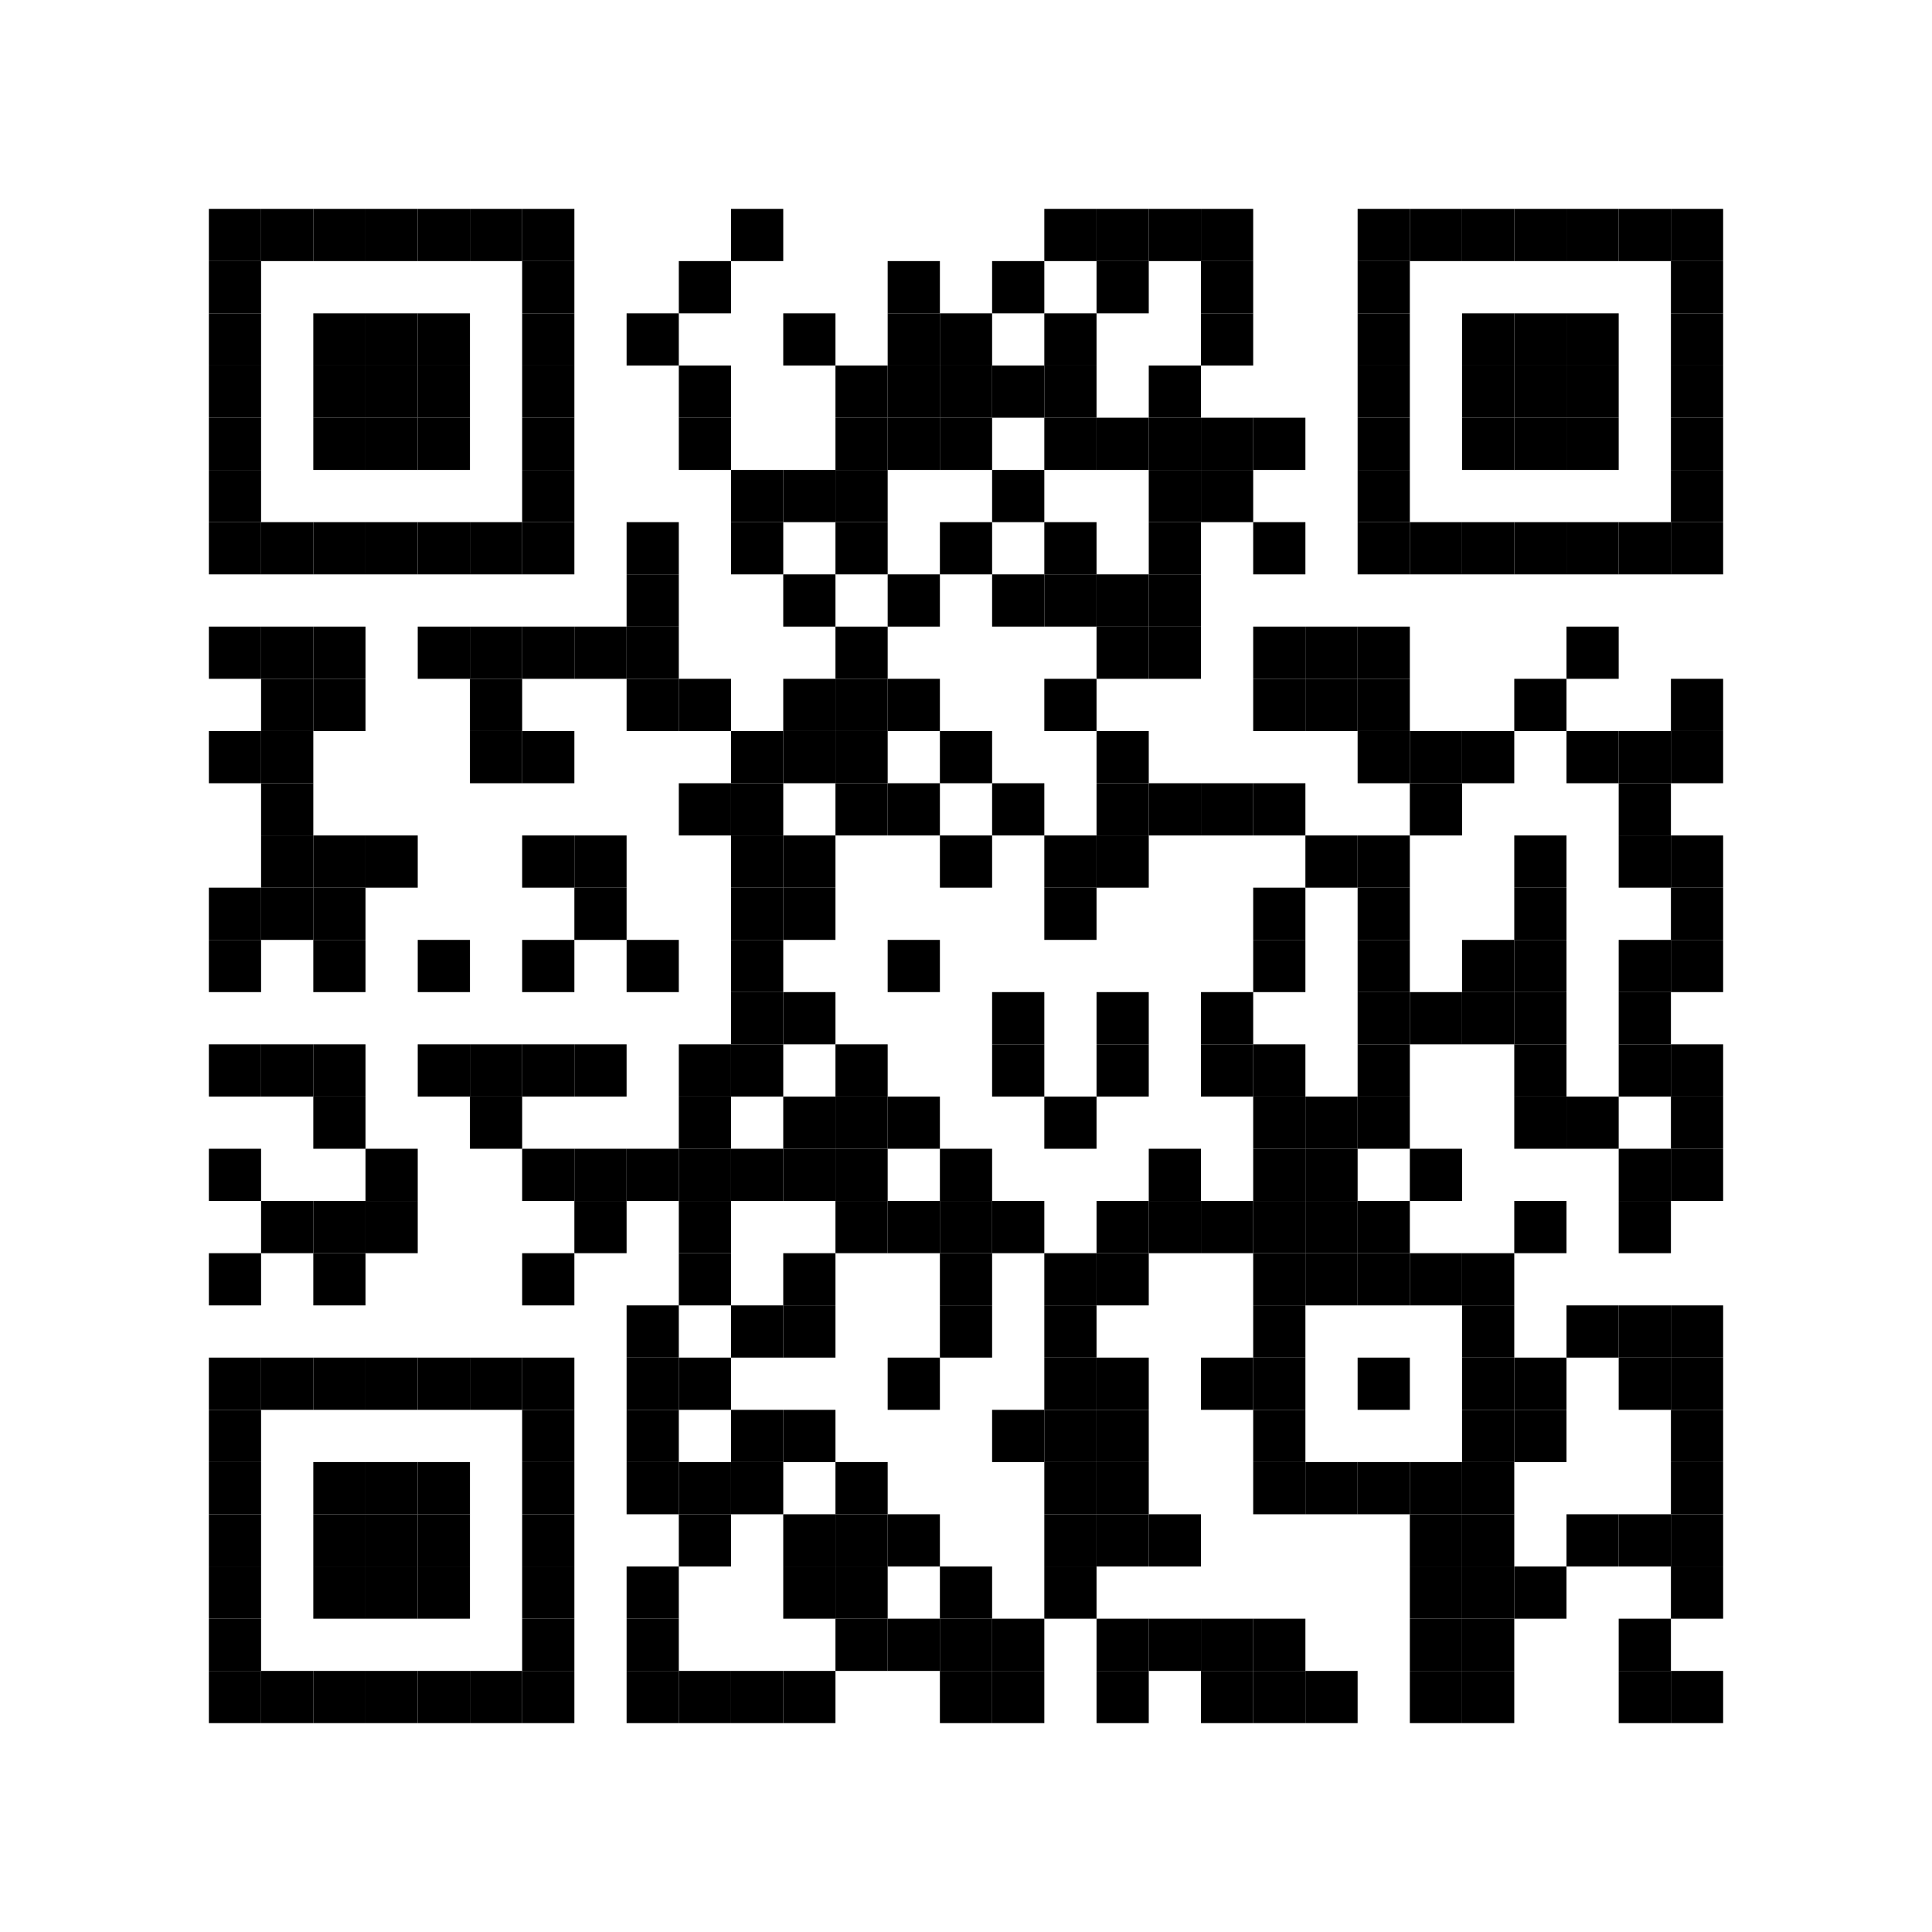
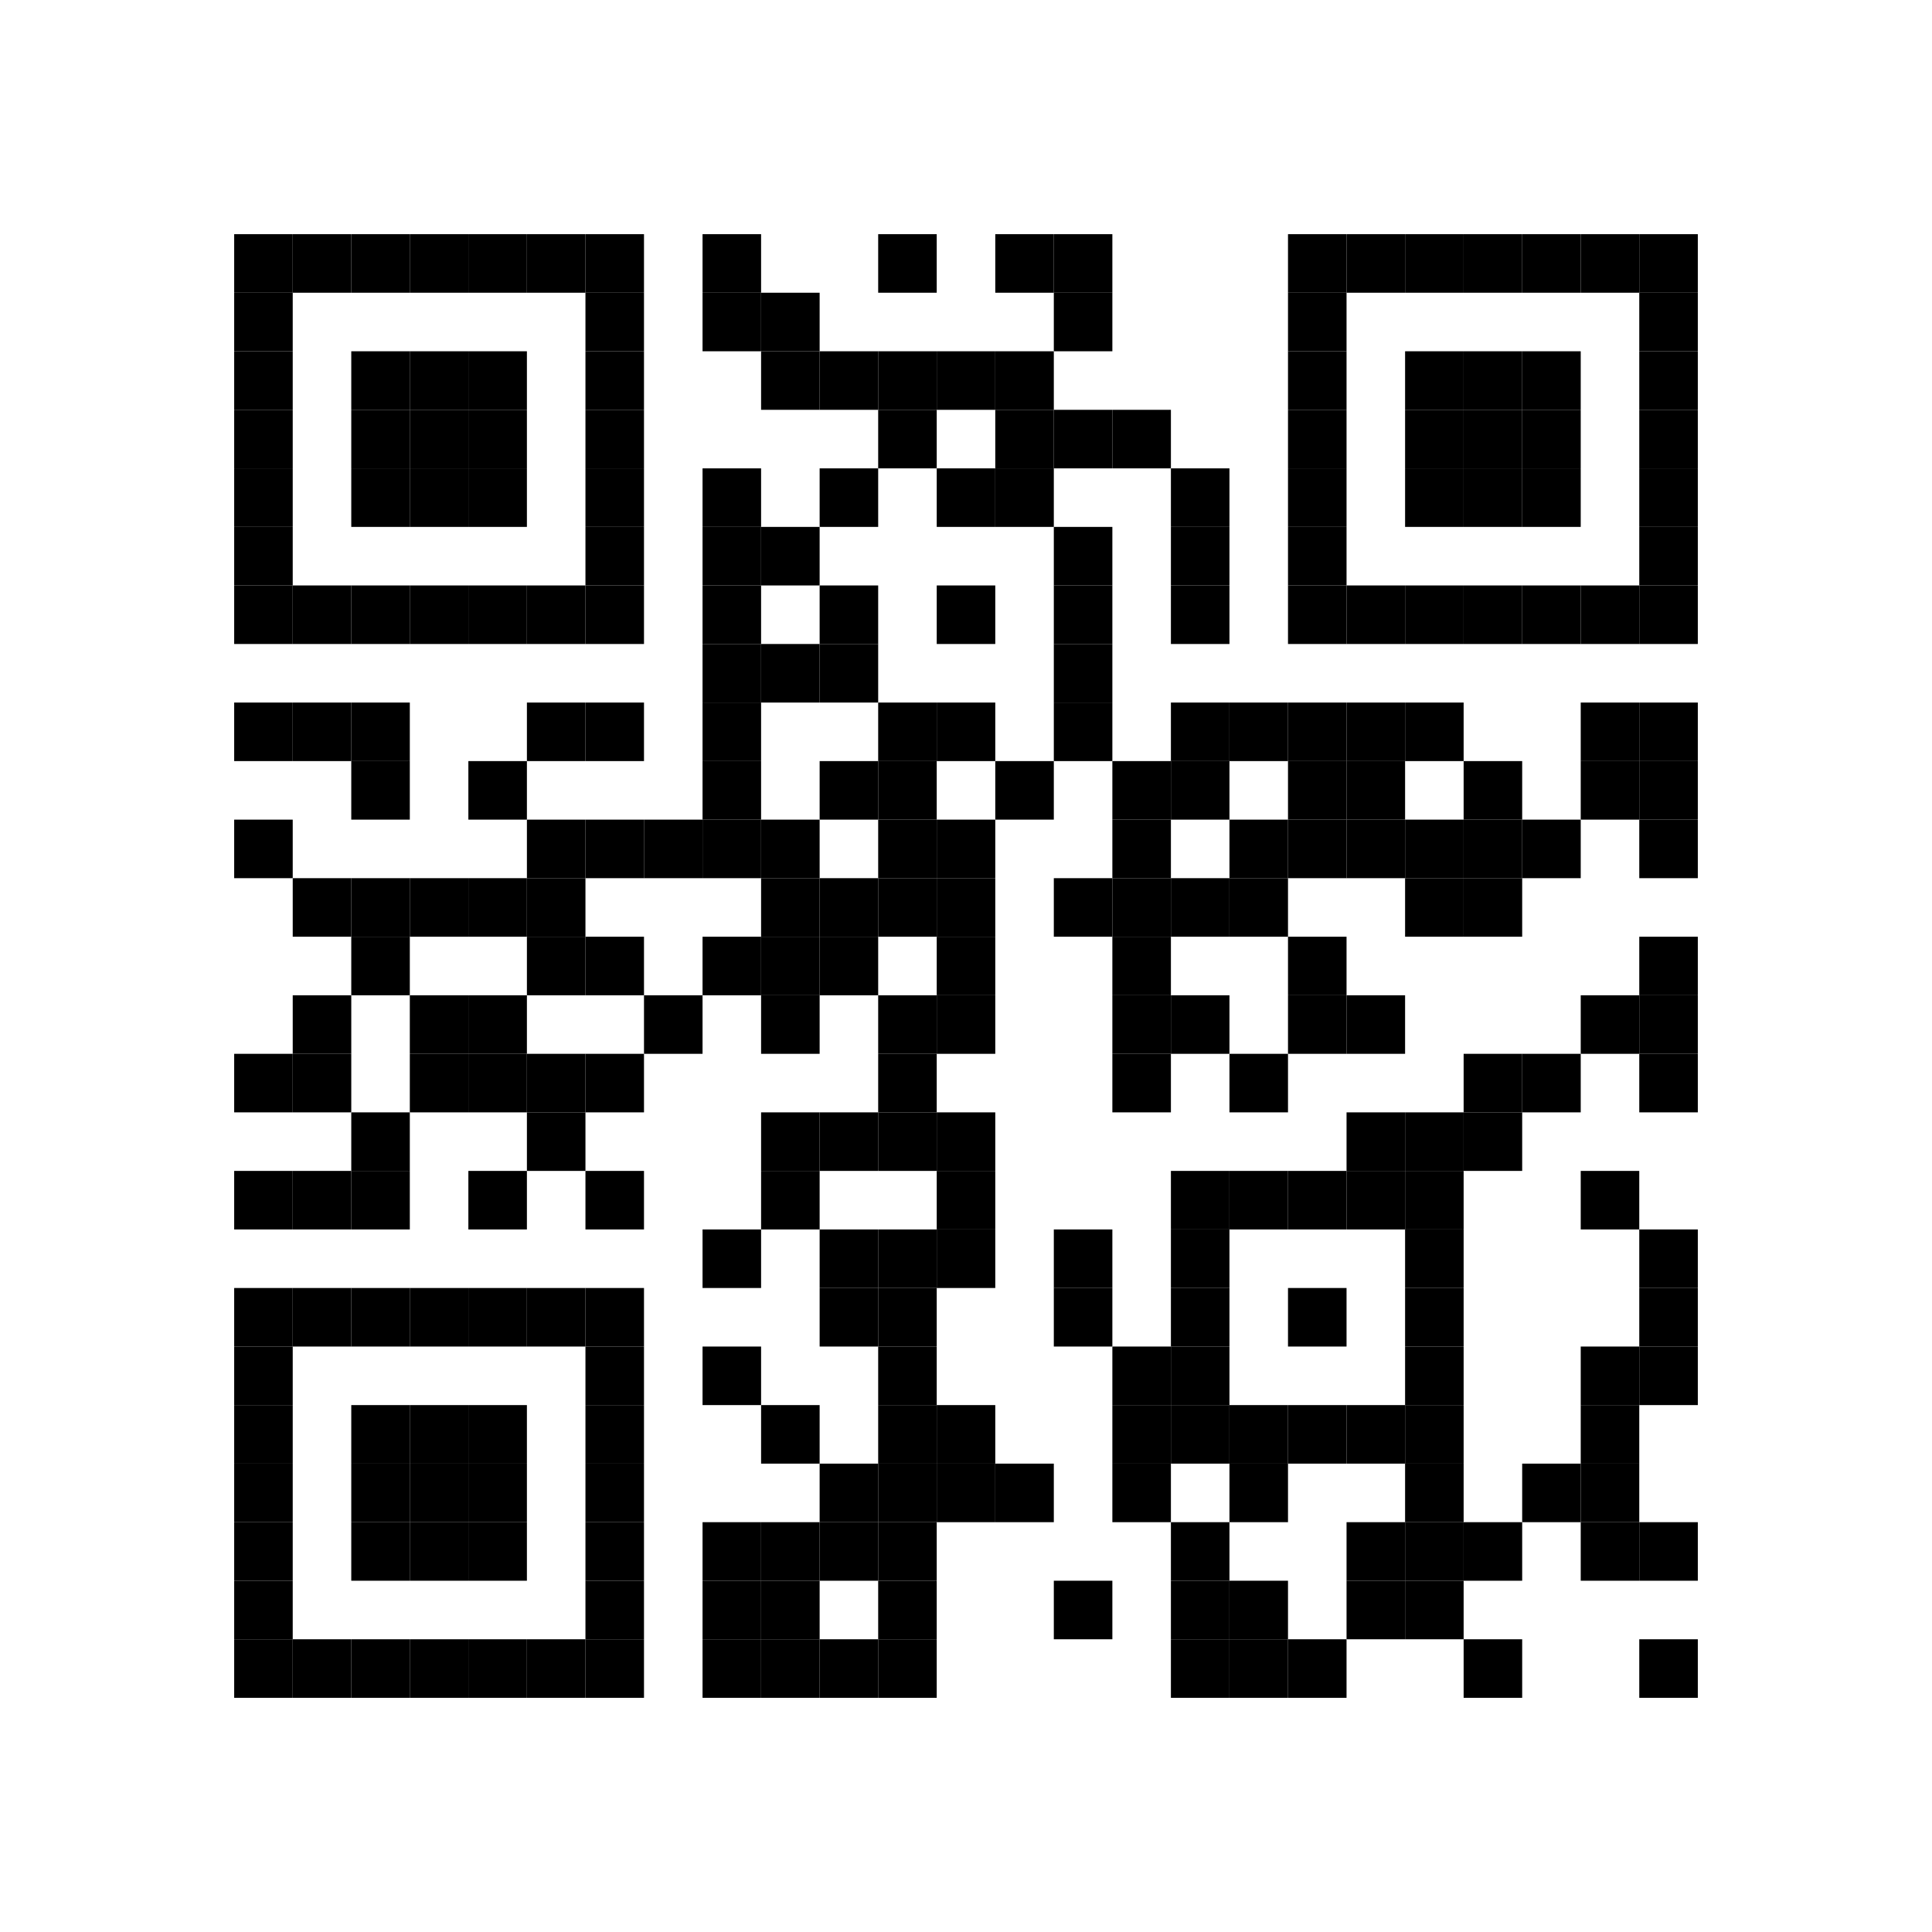
- <svg xmlns="http://www.w3.org/2000/svg" width="3.92cm" height="3.92cm" viewBox="0 0 37 37" preserveAspectRatio="none" version="1.1">
+ <svg xmlns="http://www.w3.org/2000/svg" width="3.49cm" height="3.49cm" viewBox="0 0 33 33" preserveAspectRatio="none" version="1.1">
  <g id="QRcode">
-     <rect x="0" y="0" width="37" height="37" fill="#ffffff" />
+     <rect x="0" y="0" width="33" height="33" fill="#ffffff" />
    <g id="Pattern" transform="translate(4,4)">
      <rect x="0" y="0" width="1" height="1" fill="#000000" />
      <rect x="1" y="0" width="1" height="1" fill="#000000" />
      <rect x="2" y="0" width="1" height="1" fill="#000000" />
      <rect x="3" y="0" width="1" height="1" fill="#000000" />
      <rect x="4" y="0" width="1" height="1" fill="#000000" />
      <rect x="5" y="0" width="1" height="1" fill="#000000" />
      <rect x="6" y="0" width="1" height="1" fill="#000000" />
-       <rect x="10" y="0" width="1" height="1" fill="#000000" />
-       <rect x="16" y="0" width="1" height="1" fill="#000000" />
-       <rect x="17" y="0" width="1" height="1" fill="#000000" />
+       <rect x="8" y="0" width="1" height="1" fill="#000000" />
+       <rect x="11" y="0" width="1" height="1" fill="#000000" />
+       <rect x="13" y="0" width="1" height="1" fill="#000000" />
+       <rect x="14" y="0" width="1" height="1" fill="#000000" />
      <rect x="18" y="0" width="1" height="1" fill="#000000" />
      <rect x="19" y="0" width="1" height="1" fill="#000000" />
+       <rect x="20" y="0" width="1" height="1" fill="#000000" />
+       <rect x="21" y="0" width="1" height="1" fill="#000000" />
      <rect x="22" y="0" width="1" height="1" fill="#000000" />
      <rect x="23" y="0" width="1" height="1" fill="#000000" />
      <rect x="24" y="0" width="1" height="1" fill="#000000" />
-       <rect x="25" y="0" width="1" height="1" fill="#000000" />
-       <rect x="26" y="0" width="1" height="1" fill="#000000" />
-       <rect x="27" y="0" width="1" height="1" fill="#000000" />
-       <rect x="28" y="0" width="1" height="1" fill="#000000" />
      <rect x="0" y="1" width="1" height="1" fill="#000000" />
      <rect x="6" y="1" width="1" height="1" fill="#000000" />
+       <rect x="8" y="1" width="1" height="1" fill="#000000" />
      <rect x="9" y="1" width="1" height="1" fill="#000000" />
-       <rect x="13" y="1" width="1" height="1" fill="#000000" />
-       <rect x="15" y="1" width="1" height="1" fill="#000000" />
-       <rect x="17" y="1" width="1" height="1" fill="#000000" />
-       <rect x="19" y="1" width="1" height="1" fill="#000000" />
-       <rect x="22" y="1" width="1" height="1" fill="#000000" />
-       <rect x="28" y="1" width="1" height="1" fill="#000000" />
+       <rect x="14" y="1" width="1" height="1" fill="#000000" />
+       <rect x="18" y="1" width="1" height="1" fill="#000000" />
+       <rect x="24" y="1" width="1" height="1" fill="#000000" />
      <rect x="0" y="2" width="1" height="1" fill="#000000" />
      <rect x="2" y="2" width="1" height="1" fill="#000000" />
      <rect x="3" y="2" width="1" height="1" fill="#000000" />
      <rect x="4" y="2" width="1" height="1" fill="#000000" />
      <rect x="6" y="2" width="1" height="1" fill="#000000" />
-       <rect x="8" y="2" width="1" height="1" fill="#000000" />
+       <rect x="9" y="2" width="1" height="1" fill="#000000" />
+       <rect x="10" y="2" width="1" height="1" fill="#000000" />
      <rect x="11" y="2" width="1" height="1" fill="#000000" />
+       <rect x="12" y="2" width="1" height="1" fill="#000000" />
      <rect x="13" y="2" width="1" height="1" fill="#000000" />
-       <rect x="14" y="2" width="1" height="1" fill="#000000" />
-       <rect x="16" y="2" width="1" height="1" fill="#000000" />
-       <rect x="19" y="2" width="1" height="1" fill="#000000" />
+       <rect x="18" y="2" width="1" height="1" fill="#000000" />
+       <rect x="20" y="2" width="1" height="1" fill="#000000" />
+       <rect x="21" y="2" width="1" height="1" fill="#000000" />
      <rect x="22" y="2" width="1" height="1" fill="#000000" />
      <rect x="24" y="2" width="1" height="1" fill="#000000" />
-       <rect x="25" y="2" width="1" height="1" fill="#000000" />
-       <rect x="26" y="2" width="1" height="1" fill="#000000" />
-       <rect x="28" y="2" width="1" height="1" fill="#000000" />
      <rect x="0" y="3" width="1" height="1" fill="#000000" />
      <rect x="2" y="3" width="1" height="1" fill="#000000" />
      <rect x="3" y="3" width="1" height="1" fill="#000000" />
      <rect x="4" y="3" width="1" height="1" fill="#000000" />
      <rect x="6" y="3" width="1" height="1" fill="#000000" />
-       <rect x="9" y="3" width="1" height="1" fill="#000000" />
-       <rect x="12" y="3" width="1" height="1" fill="#000000" />
+       <rect x="11" y="3" width="1" height="1" fill="#000000" />
      <rect x="13" y="3" width="1" height="1" fill="#000000" />
      <rect x="14" y="3" width="1" height="1" fill="#000000" />
      <rect x="15" y="3" width="1" height="1" fill="#000000" />
-       <rect x="16" y="3" width="1" height="1" fill="#000000" />
      <rect x="18" y="3" width="1" height="1" fill="#000000" />
+       <rect x="20" y="3" width="1" height="1" fill="#000000" />
+       <rect x="21" y="3" width="1" height="1" fill="#000000" />
      <rect x="22" y="3" width="1" height="1" fill="#000000" />
      <rect x="24" y="3" width="1" height="1" fill="#000000" />
-       <rect x="25" y="3" width="1" height="1" fill="#000000" />
-       <rect x="26" y="3" width="1" height="1" fill="#000000" />
-       <rect x="28" y="3" width="1" height="1" fill="#000000" />
      <rect x="0" y="4" width="1" height="1" fill="#000000" />
      <rect x="2" y="4" width="1" height="1" fill="#000000" />
      <rect x="3" y="4" width="1" height="1" fill="#000000" />
      <rect x="4" y="4" width="1" height="1" fill="#000000" />
      <rect x="6" y="4" width="1" height="1" fill="#000000" />
-       <rect x="9" y="4" width="1" height="1" fill="#000000" />
+       <rect x="8" y="4" width="1" height="1" fill="#000000" />
+       <rect x="10" y="4" width="1" height="1" fill="#000000" />
      <rect x="12" y="4" width="1" height="1" fill="#000000" />
      <rect x="13" y="4" width="1" height="1" fill="#000000" />
-       <rect x="14" y="4" width="1" height="1" fill="#000000" />
      <rect x="16" y="4" width="1" height="1" fill="#000000" />
-       <rect x="17" y="4" width="1" height="1" fill="#000000" />
      <rect x="18" y="4" width="1" height="1" fill="#000000" />
-       <rect x="19" y="4" width="1" height="1" fill="#000000" />
      <rect x="20" y="4" width="1" height="1" fill="#000000" />
+       <rect x="21" y="4" width="1" height="1" fill="#000000" />
      <rect x="22" y="4" width="1" height="1" fill="#000000" />
      <rect x="24" y="4" width="1" height="1" fill="#000000" />
-       <rect x="25" y="4" width="1" height="1" fill="#000000" />
-       <rect x="26" y="4" width="1" height="1" fill="#000000" />
-       <rect x="28" y="4" width="1" height="1" fill="#000000" />
      <rect x="0" y="5" width="1" height="1" fill="#000000" />
      <rect x="6" y="5" width="1" height="1" fill="#000000" />
-       <rect x="10" y="5" width="1" height="1" fill="#000000" />
-       <rect x="11" y="5" width="1" height="1" fill="#000000" />
-       <rect x="12" y="5" width="1" height="1" fill="#000000" />
-       <rect x="15" y="5" width="1" height="1" fill="#000000" />
+       <rect x="8" y="5" width="1" height="1" fill="#000000" />
+       <rect x="9" y="5" width="1" height="1" fill="#000000" />
+       <rect x="14" y="5" width="1" height="1" fill="#000000" />
+       <rect x="16" y="5" width="1" height="1" fill="#000000" />
      <rect x="18" y="5" width="1" height="1" fill="#000000" />
-       <rect x="19" y="5" width="1" height="1" fill="#000000" />
-       <rect x="22" y="5" width="1" height="1" fill="#000000" />
-       <rect x="28" y="5" width="1" height="1" fill="#000000" />
+       <rect x="24" y="5" width="1" height="1" fill="#000000" />
      <rect x="0" y="6" width="1" height="1" fill="#000000" />
      <rect x="1" y="6" width="1" height="1" fill="#000000" />
      <rect x="2" y="6" width="1" height="1" fill="#000000" />
      <rect x="3" y="6" width="1" height="1" fill="#000000" />
      <rect x="4" y="6" width="1" height="1" fill="#000000" />
      <rect x="5" y="6" width="1" height="1" fill="#000000" />
      <rect x="6" y="6" width="1" height="1" fill="#000000" />
      <rect x="8" y="6" width="1" height="1" fill="#000000" />
      <rect x="10" y="6" width="1" height="1" fill="#000000" />
      <rect x="12" y="6" width="1" height="1" fill="#000000" />
      <rect x="14" y="6" width="1" height="1" fill="#000000" />
      <rect x="16" y="6" width="1" height="1" fill="#000000" />
      <rect x="18" y="6" width="1" height="1" fill="#000000" />
+       <rect x="19" y="6" width="1" height="1" fill="#000000" />
      <rect x="20" y="6" width="1" height="1" fill="#000000" />
+       <rect x="21" y="6" width="1" height="1" fill="#000000" />
      <rect x="22" y="6" width="1" height="1" fill="#000000" />
      <rect x="23" y="6" width="1" height="1" fill="#000000" />
      <rect x="24" y="6" width="1" height="1" fill="#000000" />
-       <rect x="25" y="6" width="1" height="1" fill="#000000" />
-       <rect x="26" y="6" width="1" height="1" fill="#000000" />
-       <rect x="27" y="6" width="1" height="1" fill="#000000" />
-       <rect x="28" y="6" width="1" height="1" fill="#000000" />
      <rect x="8" y="7" width="1" height="1" fill="#000000" />
-       <rect x="11" y="7" width="1" height="1" fill="#000000" />
-       <rect x="13" y="7" width="1" height="1" fill="#000000" />
-       <rect x="15" y="7" width="1" height="1" fill="#000000" />
-       <rect x="16" y="7" width="1" height="1" fill="#000000" />
-       <rect x="17" y="7" width="1" height="1" fill="#000000" />
-       <rect x="18" y="7" width="1" height="1" fill="#000000" />
+       <rect x="9" y="7" width="1" height="1" fill="#000000" />
+       <rect x="10" y="7" width="1" height="1" fill="#000000" />
+       <rect x="14" y="7" width="1" height="1" fill="#000000" />
      <rect x="0" y="8" width="1" height="1" fill="#000000" />
      <rect x="1" y="8" width="1" height="1" fill="#000000" />
      <rect x="2" y="8" width="1" height="1" fill="#000000" />
-       <rect x="4" y="8" width="1" height="1" fill="#000000" />
      <rect x="5" y="8" width="1" height="1" fill="#000000" />
      <rect x="6" y="8" width="1" height="1" fill="#000000" />
-       <rect x="7" y="8" width="1" height="1" fill="#000000" />
      <rect x="8" y="8" width="1" height="1" fill="#000000" />
+       <rect x="11" y="8" width="1" height="1" fill="#000000" />
      <rect x="12" y="8" width="1" height="1" fill="#000000" />
+       <rect x="14" y="8" width="1" height="1" fill="#000000" />
+       <rect x="16" y="8" width="1" height="1" fill="#000000" />
      <rect x="17" y="8" width="1" height="1" fill="#000000" />
      <rect x="18" y="8" width="1" height="1" fill="#000000" />
+       <rect x="19" y="8" width="1" height="1" fill="#000000" />
      <rect x="20" y="8" width="1" height="1" fill="#000000" />
-       <rect x="21" y="8" width="1" height="1" fill="#000000" />
-       <rect x="22" y="8" width="1" height="1" fill="#000000" />
-       <rect x="26" y="8" width="1" height="1" fill="#000000" />
-       <rect x="1" y="9" width="1" height="1" fill="#000000" />
+       <rect x="23" y="8" width="1" height="1" fill="#000000" />
+       <rect x="24" y="8" width="1" height="1" fill="#000000" />
      <rect x="2" y="9" width="1" height="1" fill="#000000" />
-       <rect x="5" y="9" width="1" height="1" fill="#000000" />
+       <rect x="4" y="9" width="1" height="1" fill="#000000" />
      <rect x="8" y="9" width="1" height="1" fill="#000000" />
-       <rect x="9" y="9" width="1" height="1" fill="#000000" />
+       <rect x="10" y="9" width="1" height="1" fill="#000000" />
      <rect x="11" y="9" width="1" height="1" fill="#000000" />
-       <rect x="12" y="9" width="1" height="1" fill="#000000" />
      <rect x="13" y="9" width="1" height="1" fill="#000000" />
+       <rect x="15" y="9" width="1" height="1" fill="#000000" />
      <rect x="16" y="9" width="1" height="1" fill="#000000" />
-       <rect x="20" y="9" width="1" height="1" fill="#000000" />
+       <rect x="18" y="9" width="1" height="1" fill="#000000" />
+       <rect x="19" y="9" width="1" height="1" fill="#000000" />
      <rect x="21" y="9" width="1" height="1" fill="#000000" />
-       <rect x="22" y="9" width="1" height="1" fill="#000000" />
-       <rect x="25" y="9" width="1" height="1" fill="#000000" />
-       <rect x="28" y="9" width="1" height="1" fill="#000000" />
+       <rect x="23" y="9" width="1" height="1" fill="#000000" />
+       <rect x="24" y="9" width="1" height="1" fill="#000000" />
      <rect x="0" y="10" width="1" height="1" fill="#000000" />
-       <rect x="1" y="10" width="1" height="1" fill="#000000" />
      <rect x="5" y="10" width="1" height="1" fill="#000000" />
      <rect x="6" y="10" width="1" height="1" fill="#000000" />
-       <rect x="10" y="10" width="1" height="1" fill="#000000" />
+       <rect x="7" y="10" width="1" height="1" fill="#000000" />
+       <rect x="8" y="10" width="1" height="1" fill="#000000" />
+       <rect x="9" y="10" width="1" height="1" fill="#000000" />
      <rect x="11" y="10" width="1" height="1" fill="#000000" />
      <rect x="12" y="10" width="1" height="1" fill="#000000" />
-       <rect x="14" y="10" width="1" height="1" fill="#000000" />
+       <rect x="15" y="10" width="1" height="1" fill="#000000" />
      <rect x="17" y="10" width="1" height="1" fill="#000000" />
+       <rect x="18" y="10" width="1" height="1" fill="#000000" />
+       <rect x="19" y="10" width="1" height="1" fill="#000000" />
+       <rect x="20" y="10" width="1" height="1" fill="#000000" />
+       <rect x="21" y="10" width="1" height="1" fill="#000000" />
      <rect x="22" y="10" width="1" height="1" fill="#000000" />
-       <rect x="23" y="10" width="1" height="1" fill="#000000" />
      <rect x="24" y="10" width="1" height="1" fill="#000000" />
-       <rect x="26" y="10" width="1" height="1" fill="#000000" />
-       <rect x="27" y="10" width="1" height="1" fill="#000000" />
-       <rect x="28" y="10" width="1" height="1" fill="#000000" />
      <rect x="1" y="11" width="1" height="1" fill="#000000" />
+       <rect x="2" y="11" width="1" height="1" fill="#000000" />
+       <rect x="3" y="11" width="1" height="1" fill="#000000" />
+       <rect x="4" y="11" width="1" height="1" fill="#000000" />
+       <rect x="5" y="11" width="1" height="1" fill="#000000" />
      <rect x="9" y="11" width="1" height="1" fill="#000000" />
      <rect x="10" y="11" width="1" height="1" fill="#000000" />
+       <rect x="11" y="11" width="1" height="1" fill="#000000" />
      <rect x="12" y="11" width="1" height="1" fill="#000000" />
-       <rect x="13" y="11" width="1" height="1" fill="#000000" />
+       <rect x="14" y="11" width="1" height="1" fill="#000000" />
      <rect x="15" y="11" width="1" height="1" fill="#000000" />
+       <rect x="16" y="11" width="1" height="1" fill="#000000" />
      <rect x="17" y="11" width="1" height="1" fill="#000000" />
-       <rect x="18" y="11" width="1" height="1" fill="#000000" />
-       <rect x="19" y="11" width="1" height="1" fill="#000000" />
      <rect x="20" y="11" width="1" height="1" fill="#000000" />
-       <rect x="23" y="11" width="1" height="1" fill="#000000" />
-       <rect x="27" y="11" width="1" height="1" fill="#000000" />
-       <rect x="1" y="12" width="1" height="1" fill="#000000" />
+       <rect x="21" y="11" width="1" height="1" fill="#000000" />
      <rect x="2" y="12" width="1" height="1" fill="#000000" />
-       <rect x="3" y="12" width="1" height="1" fill="#000000" />
+       <rect x="5" y="12" width="1" height="1" fill="#000000" />
      <rect x="6" y="12" width="1" height="1" fill="#000000" />
-       <rect x="7" y="12" width="1" height="1" fill="#000000" />
+       <rect x="8" y="12" width="1" height="1" fill="#000000" />
+       <rect x="9" y="12" width="1" height="1" fill="#000000" />
      <rect x="10" y="12" width="1" height="1" fill="#000000" />
-       <rect x="11" y="12" width="1" height="1" fill="#000000" />
-       <rect x="14" y="12" width="1" height="1" fill="#000000" />
-       <rect x="16" y="12" width="1" height="1" fill="#000000" />
-       <rect x="17" y="12" width="1" height="1" fill="#000000" />
-       <rect x="21" y="12" width="1" height="1" fill="#000000" />
-       <rect x="22" y="12" width="1" height="1" fill="#000000" />
-       <rect x="25" y="12" width="1" height="1" fill="#000000" />
-       <rect x="27" y="12" width="1" height="1" fill="#000000" />
-       <rect x="28" y="12" width="1" height="1" fill="#000000" />
-       <rect x="0" y="13" width="1" height="1" fill="#000000" />
+       <rect x="12" y="12" width="1" height="1" fill="#000000" />
+       <rect x="15" y="12" width="1" height="1" fill="#000000" />
+       <rect x="18" y="12" width="1" height="1" fill="#000000" />
+       <rect x="24" y="12" width="1" height="1" fill="#000000" />
      <rect x="1" y="13" width="1" height="1" fill="#000000" />
-       <rect x="2" y="13" width="1" height="1" fill="#000000" />
+       <rect x="3" y="13" width="1" height="1" fill="#000000" />
+       <rect x="4" y="13" width="1" height="1" fill="#000000" />
      <rect x="7" y="13" width="1" height="1" fill="#000000" />
-       <rect x="10" y="13" width="1" height="1" fill="#000000" />
+       <rect x="9" y="13" width="1" height="1" fill="#000000" />
      <rect x="11" y="13" width="1" height="1" fill="#000000" />
+       <rect x="12" y="13" width="1" height="1" fill="#000000" />
+       <rect x="15" y="13" width="1" height="1" fill="#000000" />
      <rect x="16" y="13" width="1" height="1" fill="#000000" />
-       <rect x="20" y="13" width="1" height="1" fill="#000000" />
-       <rect x="22" y="13" width="1" height="1" fill="#000000" />
-       <rect x="25" y="13" width="1" height="1" fill="#000000" />
-       <rect x="28" y="13" width="1" height="1" fill="#000000" />
+       <rect x="18" y="13" width="1" height="1" fill="#000000" />
+       <rect x="19" y="13" width="1" height="1" fill="#000000" />
+       <rect x="23" y="13" width="1" height="1" fill="#000000" />
+       <rect x="24" y="13" width="1" height="1" fill="#000000" />
      <rect x="0" y="14" width="1" height="1" fill="#000000" />
-       <rect x="2" y="14" width="1" height="1" fill="#000000" />
+       <rect x="1" y="14" width="1" height="1" fill="#000000" />
+       <rect x="3" y="14" width="1" height="1" fill="#000000" />
      <rect x="4" y="14" width="1" height="1" fill="#000000" />
+       <rect x="5" y="14" width="1" height="1" fill="#000000" />
      <rect x="6" y="14" width="1" height="1" fill="#000000" />
-       <rect x="8" y="14" width="1" height="1" fill="#000000" />
-       <rect x="10" y="14" width="1" height="1" fill="#000000" />
-       <rect x="13" y="14" width="1" height="1" fill="#000000" />
-       <rect x="20" y="14" width="1" height="1" fill="#000000" />
+       <rect x="11" y="14" width="1" height="1" fill="#000000" />
+       <rect x="15" y="14" width="1" height="1" fill="#000000" />
+       <rect x="17" y="14" width="1" height="1" fill="#000000" />
+       <rect x="21" y="14" width="1" height="1" fill="#000000" />
      <rect x="22" y="14" width="1" height="1" fill="#000000" />
      <rect x="24" y="14" width="1" height="1" fill="#000000" />
-       <rect x="25" y="14" width="1" height="1" fill="#000000" />
-       <rect x="27" y="14" width="1" height="1" fill="#000000" />
-       <rect x="28" y="14" width="1" height="1" fill="#000000" />
+       <rect x="2" y="15" width="1" height="1" fill="#000000" />
+       <rect x="5" y="15" width="1" height="1" fill="#000000" />
+       <rect x="9" y="15" width="1" height="1" fill="#000000" />
      <rect x="10" y="15" width="1" height="1" fill="#000000" />
      <rect x="11" y="15" width="1" height="1" fill="#000000" />
-       <rect x="15" y="15" width="1" height="1" fill="#000000" />
-       <rect x="17" y="15" width="1" height="1" fill="#000000" />
+       <rect x="12" y="15" width="1" height="1" fill="#000000" />
      <rect x="19" y="15" width="1" height="1" fill="#000000" />
-       <rect x="22" y="15" width="1" height="1" fill="#000000" />
-       <rect x="23" y="15" width="1" height="1" fill="#000000" />
-       <rect x="24" y="15" width="1" height="1" fill="#000000" />
-       <rect x="25" y="15" width="1" height="1" fill="#000000" />
-       <rect x="27" y="15" width="1" height="1" fill="#000000" />
+       <rect x="20" y="15" width="1" height="1" fill="#000000" />
+       <rect x="21" y="15" width="1" height="1" fill="#000000" />
      <rect x="0" y="16" width="1" height="1" fill="#000000" />
      <rect x="1" y="16" width="1" height="1" fill="#000000" />
      <rect x="2" y="16" width="1" height="1" fill="#000000" />
      <rect x="4" y="16" width="1" height="1" fill="#000000" />
-       <rect x="5" y="16" width="1" height="1" fill="#000000" />
      <rect x="6" y="16" width="1" height="1" fill="#000000" />
-       <rect x="7" y="16" width="1" height="1" fill="#000000" />
      <rect x="9" y="16" width="1" height="1" fill="#000000" />
-       <rect x="10" y="16" width="1" height="1" fill="#000000" />
      <rect x="12" y="16" width="1" height="1" fill="#000000" />
-       <rect x="15" y="16" width="1" height="1" fill="#000000" />
+       <rect x="16" y="16" width="1" height="1" fill="#000000" />
      <rect x="17" y="16" width="1" height="1" fill="#000000" />
+       <rect x="18" y="16" width="1" height="1" fill="#000000" />
      <rect x="19" y="16" width="1" height="1" fill="#000000" />
      <rect x="20" y="16" width="1" height="1" fill="#000000" />
-       <rect x="22" y="16" width="1" height="1" fill="#000000" />
-       <rect x="25" y="16" width="1" height="1" fill="#000000" />
-       <rect x="27" y="16" width="1" height="1" fill="#000000" />
-       <rect x="28" y="16" width="1" height="1" fill="#000000" />
-       <rect x="2" y="17" width="1" height="1" fill="#000000" />
-       <rect x="5" y="17" width="1" height="1" fill="#000000" />
-       <rect x="9" y="17" width="1" height="1" fill="#000000" />
+       <rect x="23" y="16" width="1" height="1" fill="#000000" />
+       <rect x="8" y="17" width="1" height="1" fill="#000000" />
+       <rect x="10" y="17" width="1" height="1" fill="#000000" />
      <rect x="11" y="17" width="1" height="1" fill="#000000" />
      <rect x="12" y="17" width="1" height="1" fill="#000000" />
-       <rect x="13" y="17" width="1" height="1" fill="#000000" />
+       <rect x="14" y="17" width="1" height="1" fill="#000000" />
      <rect x="16" y="17" width="1" height="1" fill="#000000" />
      <rect x="20" y="17" width="1" height="1" fill="#000000" />
-       <rect x="21" y="17" width="1" height="1" fill="#000000" />
-       <rect x="22" y="17" width="1" height="1" fill="#000000" />
-       <rect x="25" y="17" width="1" height="1" fill="#000000" />
-       <rect x="26" y="17" width="1" height="1" fill="#000000" />
-       <rect x="28" y="17" width="1" height="1" fill="#000000" />
+       <rect x="24" y="17" width="1" height="1" fill="#000000" />
      <rect x="0" y="18" width="1" height="1" fill="#000000" />
+       <rect x="1" y="18" width="1" height="1" fill="#000000" />
+       <rect x="2" y="18" width="1" height="1" fill="#000000" />
      <rect x="3" y="18" width="1" height="1" fill="#000000" />
+       <rect x="4" y="18" width="1" height="1" fill="#000000" />
+       <rect x="5" y="18" width="1" height="1" fill="#000000" />
      <rect x="6" y="18" width="1" height="1" fill="#000000" />
-       <rect x="7" y="18" width="1" height="1" fill="#000000" />
-       <rect x="8" y="18" width="1" height="1" fill="#000000" />
-       <rect x="9" y="18" width="1" height="1" fill="#000000" />
      <rect x="10" y="18" width="1" height="1" fill="#000000" />
      <rect x="11" y="18" width="1" height="1" fill="#000000" />
-       <rect x="12" y="18" width="1" height="1" fill="#000000" />
      <rect x="14" y="18" width="1" height="1" fill="#000000" />
+       <rect x="16" y="18" width="1" height="1" fill="#000000" />
      <rect x="18" y="18" width="1" height="1" fill="#000000" />
      <rect x="20" y="18" width="1" height="1" fill="#000000" />
-       <rect x="21" y="18" width="1" height="1" fill="#000000" />
-       <rect x="23" y="18" width="1" height="1" fill="#000000" />
-       <rect x="27" y="18" width="1" height="1" fill="#000000" />
-       <rect x="28" y="18" width="1" height="1" fill="#000000" />
-       <rect x="1" y="19" width="1" height="1" fill="#000000" />
-       <rect x="2" y="19" width="1" height="1" fill="#000000" />
-       <rect x="3" y="19" width="1" height="1" fill="#000000" />
-       <rect x="7" y="19" width="1" height="1" fill="#000000" />
-       <rect x="9" y="19" width="1" height="1" fill="#000000" />
-       <rect x="12" y="19" width="1" height="1" fill="#000000" />
-       <rect x="13" y="19" width="1" height="1" fill="#000000" />
-       <rect x="14" y="19" width="1" height="1" fill="#000000" />
+       <rect x="24" y="18" width="1" height="1" fill="#000000" />
+       <rect x="0" y="19" width="1" height="1" fill="#000000" />
+       <rect x="6" y="19" width="1" height="1" fill="#000000" />
+       <rect x="8" y="19" width="1" height="1" fill="#000000" />
+       <rect x="11" y="19" width="1" height="1" fill="#000000" />
      <rect x="15" y="19" width="1" height="1" fill="#000000" />
-       <rect x="17" y="19" width="1" height="1" fill="#000000" />
-       <rect x="18" y="19" width="1" height="1" fill="#000000" />
-       <rect x="19" y="19" width="1" height="1" fill="#000000" />
+       <rect x="16" y="19" width="1" height="1" fill="#000000" />
      <rect x="20" y="19" width="1" height="1" fill="#000000" />
-       <rect x="21" y="19" width="1" height="1" fill="#000000" />
-       <rect x="22" y="19" width="1" height="1" fill="#000000" />
-       <rect x="25" y="19" width="1" height="1" fill="#000000" />
-       <rect x="27" y="19" width="1" height="1" fill="#000000" />
+       <rect x="23" y="19" width="1" height="1" fill="#000000" />
+       <rect x="24" y="19" width="1" height="1" fill="#000000" />
      <rect x="0" y="20" width="1" height="1" fill="#000000" />
      <rect x="2" y="20" width="1" height="1" fill="#000000" />
+       <rect x="3" y="20" width="1" height="1" fill="#000000" />
+       <rect x="4" y="20" width="1" height="1" fill="#000000" />
      <rect x="6" y="20" width="1" height="1" fill="#000000" />
      <rect x="9" y="20" width="1" height="1" fill="#000000" />
      <rect x="11" y="20" width="1" height="1" fill="#000000" />
-       <rect x="14" y="20" width="1" height="1" fill="#000000" />
+       <rect x="12" y="20" width="1" height="1" fill="#000000" />
+       <rect x="15" y="20" width="1" height="1" fill="#000000" />
      <rect x="16" y="20" width="1" height="1" fill="#000000" />
      <rect x="17" y="20" width="1" height="1" fill="#000000" />
+       <rect x="18" y="20" width="1" height="1" fill="#000000" />
+       <rect x="19" y="20" width="1" height="1" fill="#000000" />
      <rect x="20" y="20" width="1" height="1" fill="#000000" />
-       <rect x="21" y="20" width="1" height="1" fill="#000000" />
-       <rect x="22" y="20" width="1" height="1" fill="#000000" />
      <rect x="23" y="20" width="1" height="1" fill="#000000" />
-       <rect x="24" y="20" width="1" height="1" fill="#000000" />
-       <rect x="8" y="21" width="1" height="1" fill="#000000" />
+       <rect x="0" y="21" width="1" height="1" fill="#000000" />
+       <rect x="2" y="21" width="1" height="1" fill="#000000" />
+       <rect x="3" y="21" width="1" height="1" fill="#000000" />
+       <rect x="4" y="21" width="1" height="1" fill="#000000" />
+       <rect x="6" y="21" width="1" height="1" fill="#000000" />
      <rect x="10" y="21" width="1" height="1" fill="#000000" />
      <rect x="11" y="21" width="1" height="1" fill="#000000" />
-       <rect x="14" y="21" width="1" height="1" fill="#000000" />
-       <rect x="16" y="21" width="1" height="1" fill="#000000" />
+       <rect x="12" y="21" width="1" height="1" fill="#000000" />
+       <rect x="13" y="21" width="1" height="1" fill="#000000" />
+       <rect x="15" y="21" width="1" height="1" fill="#000000" />
+       <rect x="17" y="21" width="1" height="1" fill="#000000" />
      <rect x="20" y="21" width="1" height="1" fill="#000000" />
-       <rect x="24" y="21" width="1" height="1" fill="#000000" />
-       <rect x="26" y="21" width="1" height="1" fill="#000000" />
-       <rect x="27" y="21" width="1" height="1" fill="#000000" />
-       <rect x="28" y="21" width="1" height="1" fill="#000000" />
+       <rect x="22" y="21" width="1" height="1" fill="#000000" />
+       <rect x="23" y="21" width="1" height="1" fill="#000000" />
      <rect x="0" y="22" width="1" height="1" fill="#000000" />
-       <rect x="1" y="22" width="1" height="1" fill="#000000" />
      <rect x="2" y="22" width="1" height="1" fill="#000000" />
      <rect x="3" y="22" width="1" height="1" fill="#000000" />
      <rect x="4" y="22" width="1" height="1" fill="#000000" />
-       <rect x="5" y="22" width="1" height="1" fill="#000000" />
      <rect x="6" y="22" width="1" height="1" fill="#000000" />
      <rect x="8" y="22" width="1" height="1" fill="#000000" />
      <rect x="9" y="22" width="1" height="1" fill="#000000" />
-       <rect x="13" y="22" width="1" height="1" fill="#000000" />
+       <rect x="10" y="22" width="1" height="1" fill="#000000" />
+       <rect x="11" y="22" width="1" height="1" fill="#000000" />
      <rect x="16" y="22" width="1" height="1" fill="#000000" />
-       <rect x="17" y="22" width="1" height="1" fill="#000000" />
      <rect x="19" y="22" width="1" height="1" fill="#000000" />
      <rect x="20" y="22" width="1" height="1" fill="#000000" />
-       <rect x="22" y="22" width="1" height="1" fill="#000000" />
+       <rect x="21" y="22" width="1" height="1" fill="#000000" />
+       <rect x="23" y="22" width="1" height="1" fill="#000000" />
      <rect x="24" y="22" width="1" height="1" fill="#000000" />
-       <rect x="25" y="22" width="1" height="1" fill="#000000" />
-       <rect x="27" y="22" width="1" height="1" fill="#000000" />
-       <rect x="28" y="22" width="1" height="1" fill="#000000" />
      <rect x="0" y="23" width="1" height="1" fill="#000000" />
      <rect x="6" y="23" width="1" height="1" fill="#000000" />
      <rect x="8" y="23" width="1" height="1" fill="#000000" />
-       <rect x="10" y="23" width="1" height="1" fill="#000000" />
+       <rect x="9" y="23" width="1" height="1" fill="#000000" />
      <rect x="11" y="23" width="1" height="1" fill="#000000" />
-       <rect x="15" y="23" width="1" height="1" fill="#000000" />
+       <rect x="14" y="23" width="1" height="1" fill="#000000" />
      <rect x="16" y="23" width="1" height="1" fill="#000000" />
      <rect x="17" y="23" width="1" height="1" fill="#000000" />
+       <rect x="19" y="23" width="1" height="1" fill="#000000" />
      <rect x="20" y="23" width="1" height="1" fill="#000000" />
-       <rect x="24" y="23" width="1" height="1" fill="#000000" />
-       <rect x="25" y="23" width="1" height="1" fill="#000000" />
-       <rect x="28" y="23" width="1" height="1" fill="#000000" />
      <rect x="0" y="24" width="1" height="1" fill="#000000" />
+       <rect x="1" y="24" width="1" height="1" fill="#000000" />
      <rect x="2" y="24" width="1" height="1" fill="#000000" />
      <rect x="3" y="24" width="1" height="1" fill="#000000" />
      <rect x="4" y="24" width="1" height="1" fill="#000000" />
+       <rect x="5" y="24" width="1" height="1" fill="#000000" />
      <rect x="6" y="24" width="1" height="1" fill="#000000" />
      <rect x="8" y="24" width="1" height="1" fill="#000000" />
      <rect x="9" y="24" width="1" height="1" fill="#000000" />
      <rect x="10" y="24" width="1" height="1" fill="#000000" />
-       <rect x="12" y="24" width="1" height="1" fill="#000000" />
+       <rect x="11" y="24" width="1" height="1" fill="#000000" />
      <rect x="16" y="24" width="1" height="1" fill="#000000" />
      <rect x="17" y="24" width="1" height="1" fill="#000000" />
-       <rect x="20" y="24" width="1" height="1" fill="#000000" />
+       <rect x="18" y="24" width="1" height="1" fill="#000000" />
      <rect x="21" y="24" width="1" height="1" fill="#000000" />
-       <rect x="22" y="24" width="1" height="1" fill="#000000" />
-       <rect x="23" y="24" width="1" height="1" fill="#000000" />
      <rect x="24" y="24" width="1" height="1" fill="#000000" />
-       <rect x="28" y="24" width="1" height="1" fill="#000000" />
-       <rect x="0" y="25" width="1" height="1" fill="#000000" />
-       <rect x="2" y="25" width="1" height="1" fill="#000000" />
-       <rect x="3" y="25" width="1" height="1" fill="#000000" />
-       <rect x="4" y="25" width="1" height="1" fill="#000000" />
-       <rect x="6" y="25" width="1" height="1" fill="#000000" />
-       <rect x="9" y="25" width="1" height="1" fill="#000000" />
-       <rect x="11" y="25" width="1" height="1" fill="#000000" />
-       <rect x="12" y="25" width="1" height="1" fill="#000000" />
-       <rect x="13" y="25" width="1" height="1" fill="#000000" />
-       <rect x="16" y="25" width="1" height="1" fill="#000000" />
-       <rect x="17" y="25" width="1" height="1" fill="#000000" />
-       <rect x="18" y="25" width="1" height="1" fill="#000000" />
-       <rect x="23" y="25" width="1" height="1" fill="#000000" />
-       <rect x="24" y="25" width="1" height="1" fill="#000000" />
-       <rect x="26" y="25" width="1" height="1" fill="#000000" />
-       <rect x="27" y="25" width="1" height="1" fill="#000000" />
-       <rect x="28" y="25" width="1" height="1" fill="#000000" />
-       <rect x="0" y="26" width="1" height="1" fill="#000000" />
-       <rect x="2" y="26" width="1" height="1" fill="#000000" />
-       <rect x="3" y="26" width="1" height="1" fill="#000000" />
-       <rect x="4" y="26" width="1" height="1" fill="#000000" />
-       <rect x="6" y="26" width="1" height="1" fill="#000000" />
-       <rect x="8" y="26" width="1" height="1" fill="#000000" />
-       <rect x="11" y="26" width="1" height="1" fill="#000000" />
-       <rect x="12" y="26" width="1" height="1" fill="#000000" />
-       <rect x="14" y="26" width="1" height="1" fill="#000000" />
-       <rect x="16" y="26" width="1" height="1" fill="#000000" />
-       <rect x="23" y="26" width="1" height="1" fill="#000000" />
-       <rect x="24" y="26" width="1" height="1" fill="#000000" />
-       <rect x="25" y="26" width="1" height="1" fill="#000000" />
-       <rect x="28" y="26" width="1" height="1" fill="#000000" />
-       <rect x="0" y="27" width="1" height="1" fill="#000000" />
-       <rect x="6" y="27" width="1" height="1" fill="#000000" />
-       <rect x="8" y="27" width="1" height="1" fill="#000000" />
-       <rect x="12" y="27" width="1" height="1" fill="#000000" />
-       <rect x="13" y="27" width="1" height="1" fill="#000000" />
-       <rect x="14" y="27" width="1" height="1" fill="#000000" />
-       <rect x="15" y="27" width="1" height="1" fill="#000000" />
-       <rect x="17" y="27" width="1" height="1" fill="#000000" />
-       <rect x="18" y="27" width="1" height="1" fill="#000000" />
-       <rect x="19" y="27" width="1" height="1" fill="#000000" />
-       <rect x="20" y="27" width="1" height="1" fill="#000000" />
-       <rect x="23" y="27" width="1" height="1" fill="#000000" />
-       <rect x="24" y="27" width="1" height="1" fill="#000000" />
-       <rect x="27" y="27" width="1" height="1" fill="#000000" />
-       <rect x="0" y="28" width="1" height="1" fill="#000000" />
-       <rect x="1" y="28" width="1" height="1" fill="#000000" />
-       <rect x="2" y="28" width="1" height="1" fill="#000000" />
-       <rect x="3" y="28" width="1" height="1" fill="#000000" />
-       <rect x="4" y="28" width="1" height="1" fill="#000000" />
-       <rect x="5" y="28" width="1" height="1" fill="#000000" />
-       <rect x="6" y="28" width="1" height="1" fill="#000000" />
-       <rect x="8" y="28" width="1" height="1" fill="#000000" />
-       <rect x="9" y="28" width="1" height="1" fill="#000000" />
-       <rect x="10" y="28" width="1" height="1" fill="#000000" />
-       <rect x="11" y="28" width="1" height="1" fill="#000000" />
-       <rect x="14" y="28" width="1" height="1" fill="#000000" />
-       <rect x="15" y="28" width="1" height="1" fill="#000000" />
-       <rect x="17" y="28" width="1" height="1" fill="#000000" />
-       <rect x="19" y="28" width="1" height="1" fill="#000000" />
-       <rect x="20" y="28" width="1" height="1" fill="#000000" />
-       <rect x="21" y="28" width="1" height="1" fill="#000000" />
-       <rect x="23" y="28" width="1" height="1" fill="#000000" />
-       <rect x="24" y="28" width="1" height="1" fill="#000000" />
-       <rect x="27" y="28" width="1" height="1" fill="#000000" />
-       <rect x="28" y="28" width="1" height="1" fill="#000000" />
    </g>
  </g>
</svg>
